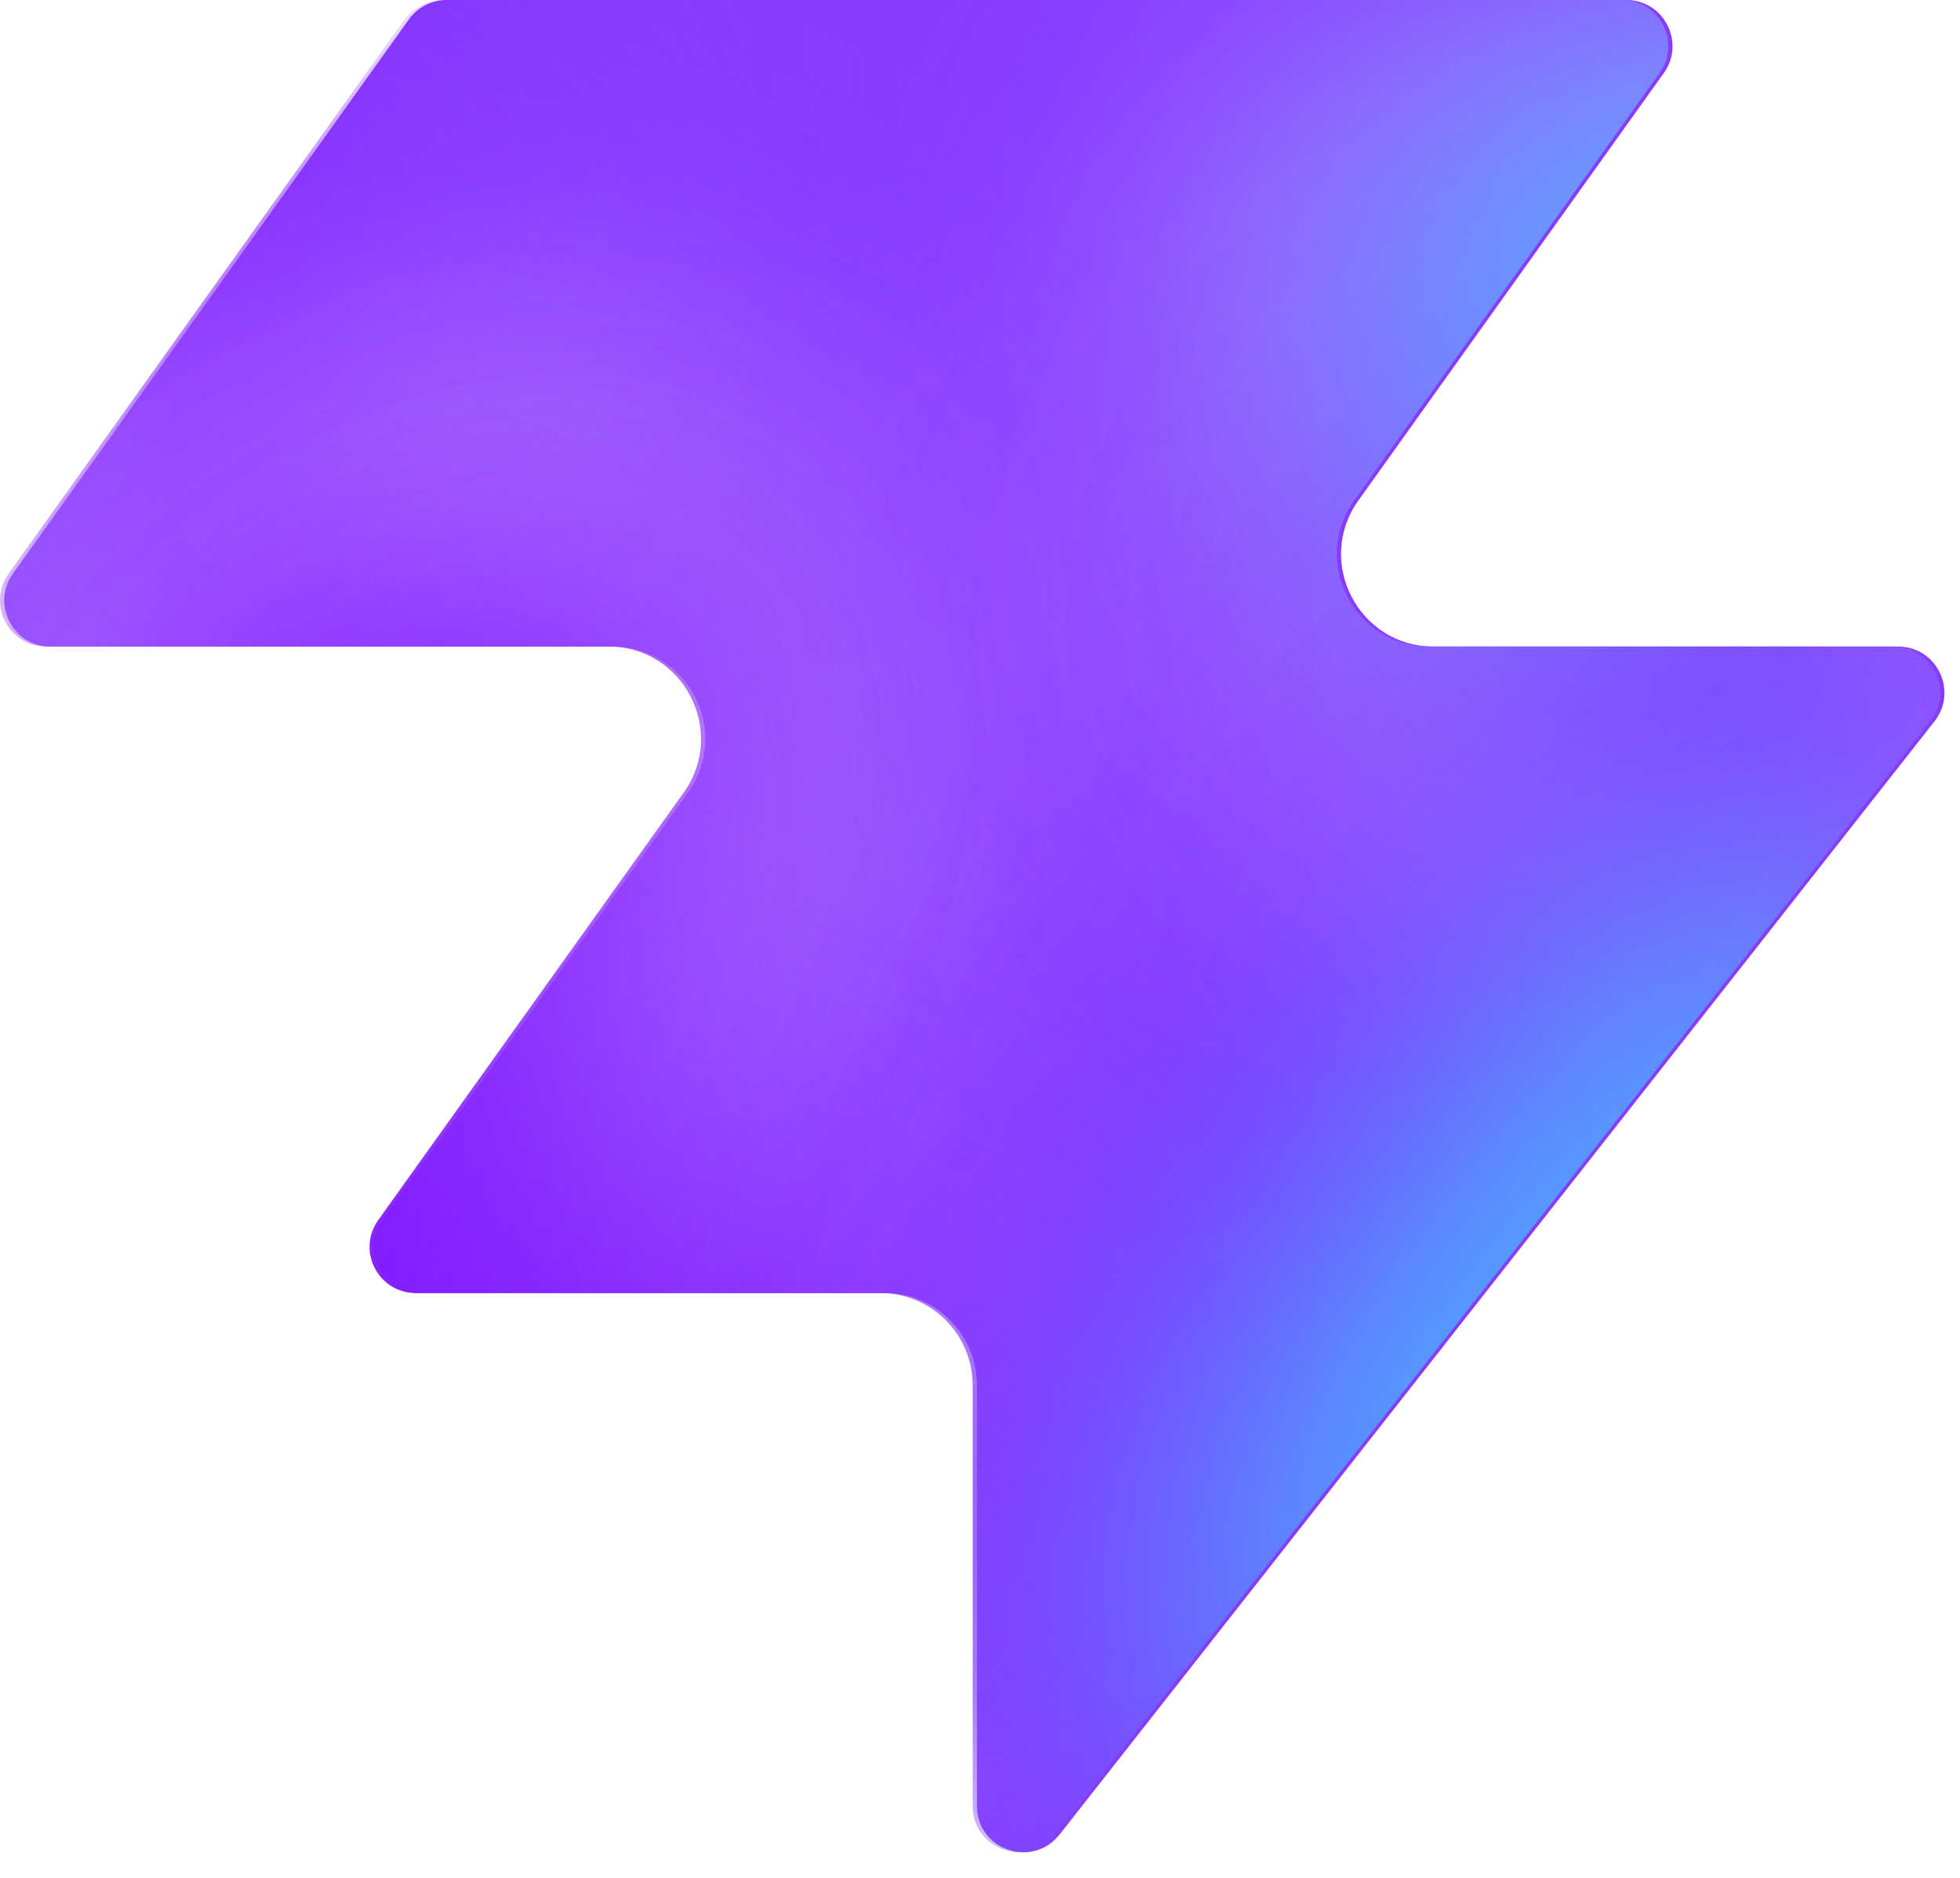
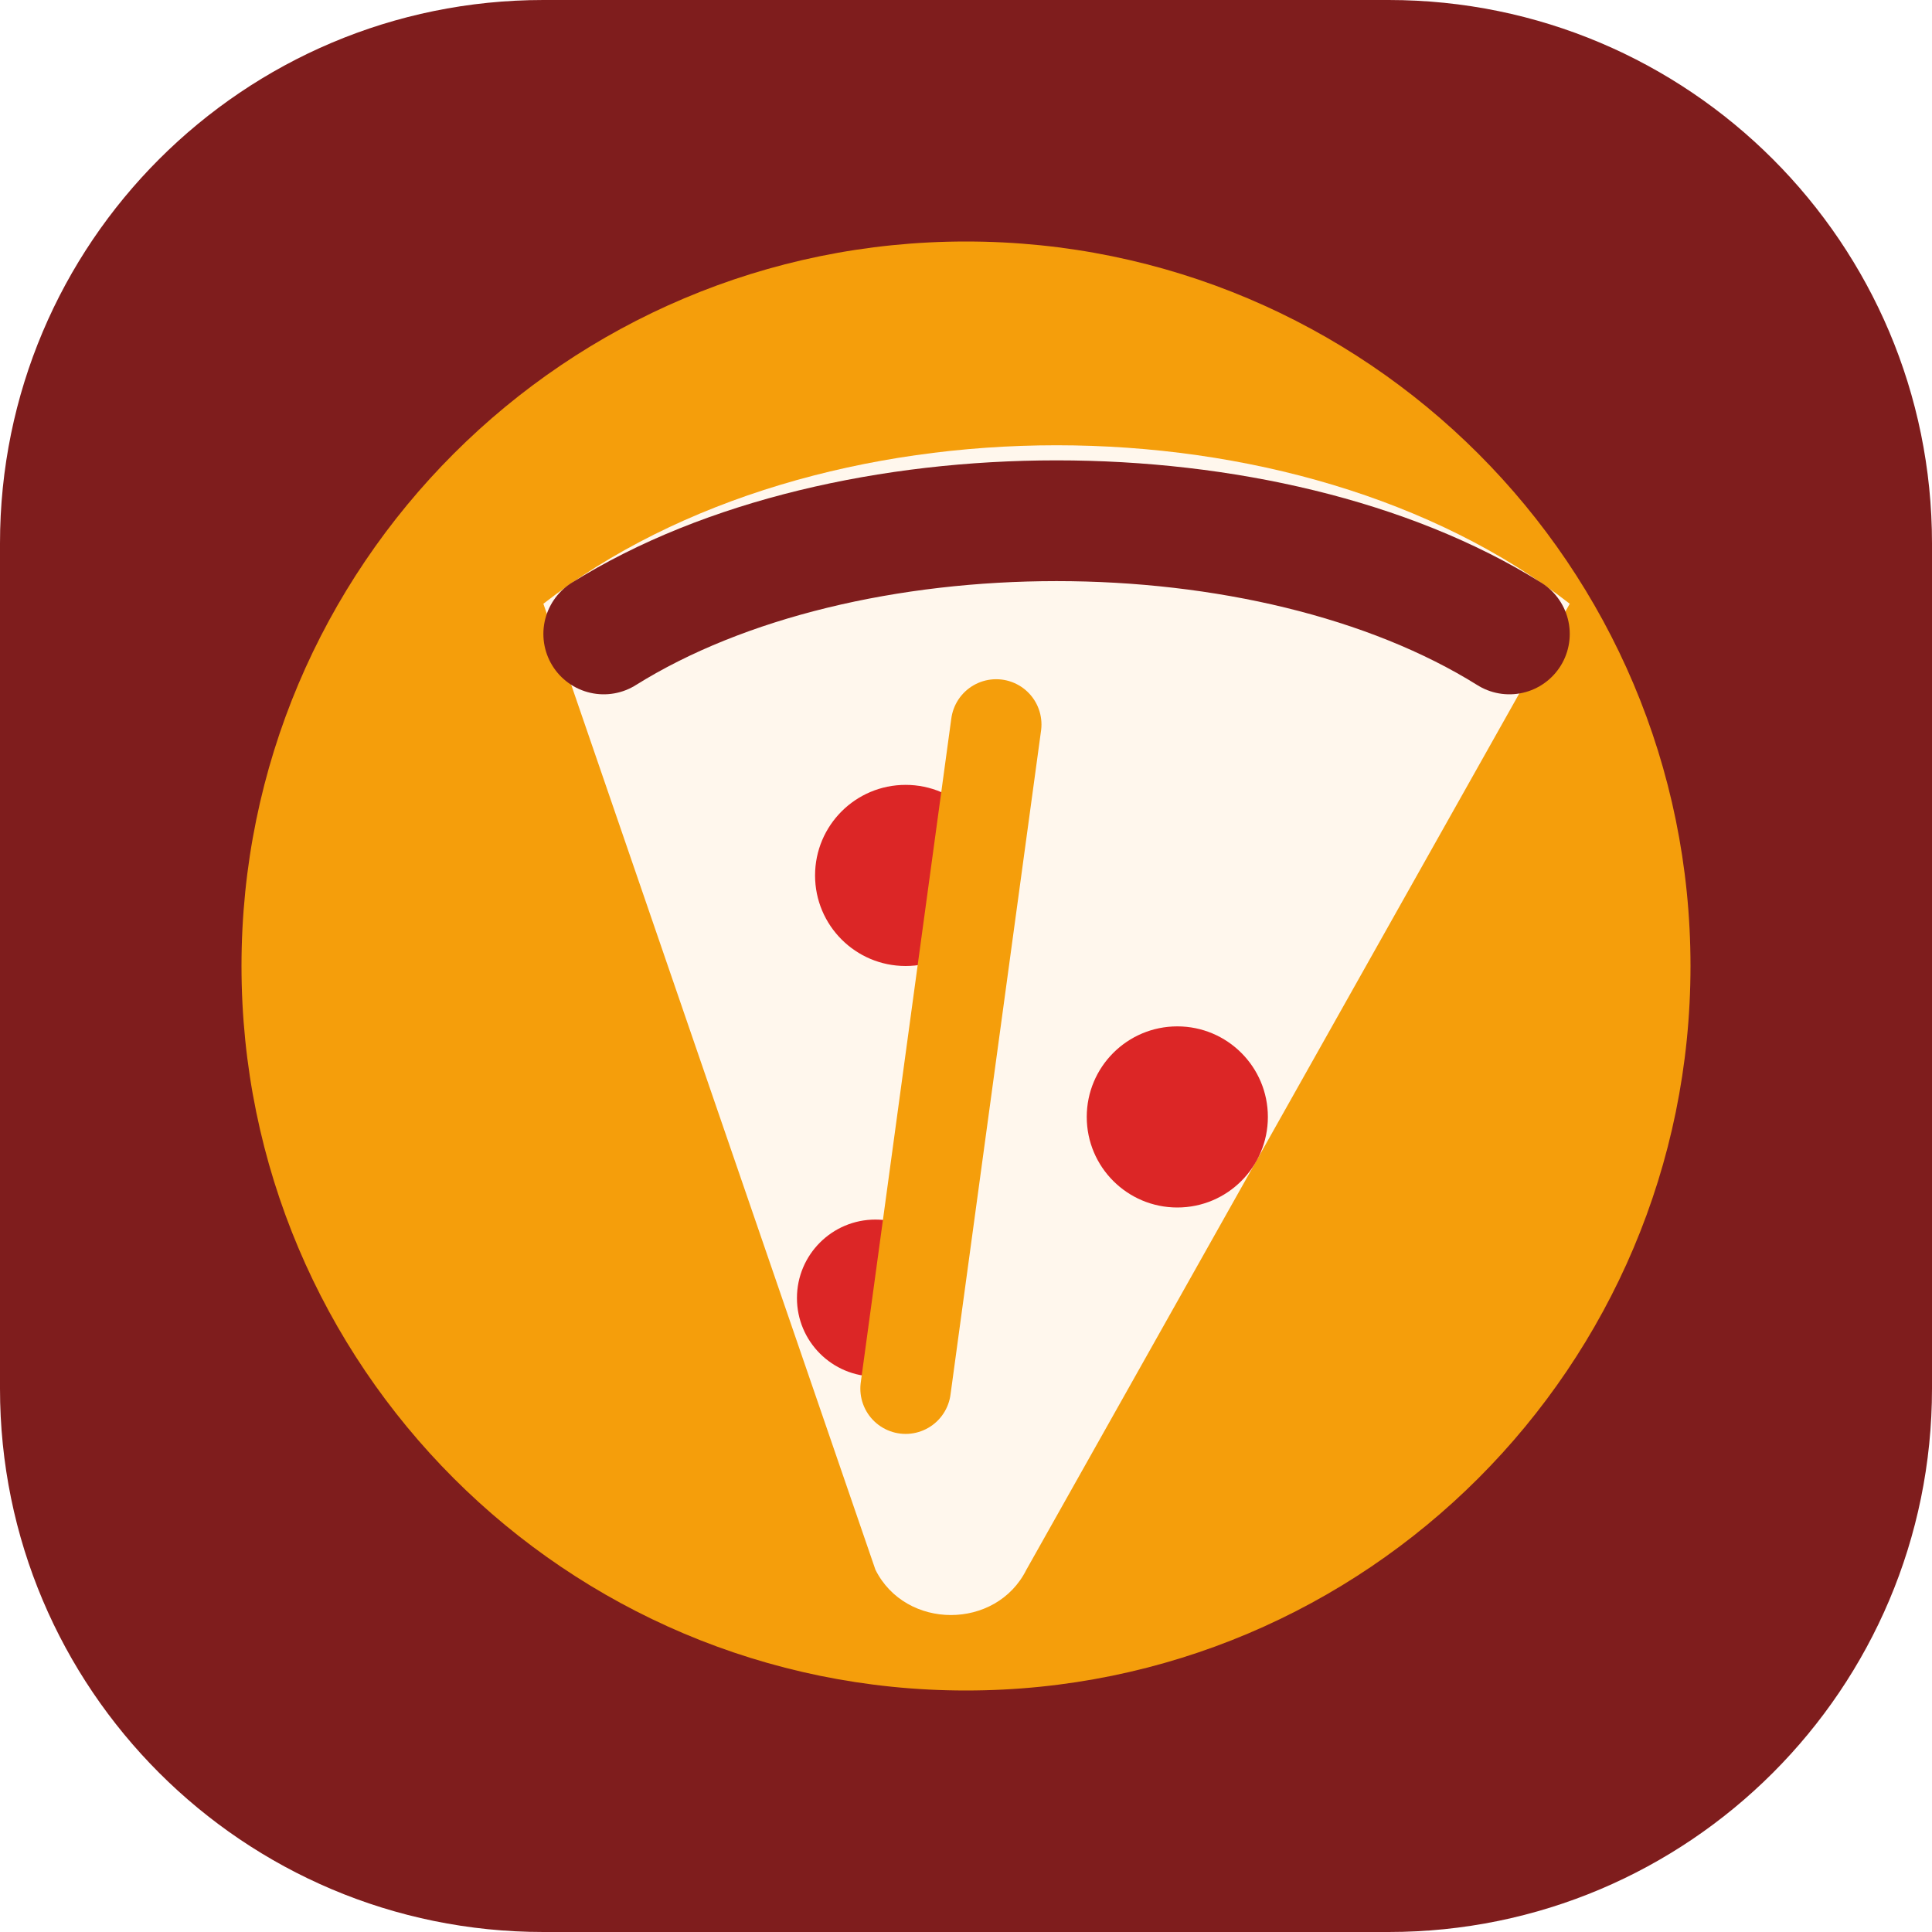
- <svg xmlns="http://www.w3.org/2000/svg" width="48" height="46" fill="none" viewBox="0 0 48 46">
-   <path fill="#863bff" d="M25.946 44.938c-.664.845-2.021.375-2.021-.698V33.937a2.26 2.26 0 0 0-2.262-2.262H10.287c-.92 0-1.456-1.04-.92-1.788l7.48-10.471c1.07-1.497 0-3.578-1.842-3.578H1.237c-.92 0-1.456-1.04-.92-1.788L10.013.474c.214-.297.556-.474.92-.474h28.894c.92 0 1.456 1.04.92 1.788l-7.48 10.471c-1.07 1.498 0 3.579 1.842 3.579h11.377c.943 0 1.473 1.088.89 1.83L25.947 44.94z" style="fill:#863bff;fill:color(display-p3 .525 .23 1);fill-opacity:1" />
-   <mask id="a" width="48" height="46" x="0" y="0" maskUnits="userSpaceOnUse" style="mask-type:alpha">
-     <path fill="#000" d="M25.842 44.938c-.664.844-2.021.375-2.021-.698V33.937a2.26 2.26 0 0 0-2.262-2.262H10.183c-.92 0-1.456-1.04-.92-1.788l7.48-10.471c1.07-1.498 0-3.579-1.842-3.579H1.133c-.92 0-1.456-1.04-.92-1.787L9.91.473c.214-.297.556-.474.92-.474h28.894c.92 0 1.456 1.04.92 1.788l-7.48 10.471c-1.07 1.498 0 3.578 1.842 3.578h11.377c.943 0 1.473 1.088.89 1.832L25.843 44.94z" style="fill:#000;fill-opacity:1" />
-   </mask>
-   <g mask="url(#a)">
-     <g filter="url(#b)">
-       <ellipse cx="5.508" cy="14.704" fill="#ede6ff" rx="5.508" ry="14.704" style="fill:#ede6ff;fill:color(display-p3 .927 .903 1);fill-opacity:1" transform="matrix(.00324 1 1 -.00324 -4.47 31.516)" />
-     </g>
-     <g filter="url(#c)">
-       <ellipse cx="10.399" cy="29.851" fill="#ede6ff" rx="10.399" ry="29.851" style="fill:#ede6ff;fill:color(display-p3 .927 .903 1);fill-opacity:1" transform="matrix(.00324 1 1 -.00324 -39.328 7.883)" />
-     </g>
-     <g filter="url(#d)">
-       <ellipse cx="5.508" cy="30.487" fill="#7e14ff" rx="5.508" ry="30.487" style="fill:#7e14ff;fill:color(display-p3 .492 .077 1);fill-opacity:1" transform="rotate(89.814 -25.913 -14.639)scale(1 -1)" />
-     </g>
-     <g filter="url(#e)">
-       <ellipse cx="5.508" cy="30.599" fill="#7e14ff" rx="5.508" ry="30.599" style="fill:#7e14ff;fill:color(display-p3 .492 .077 1);fill-opacity:1" transform="rotate(89.814 -32.644 -3.334)scale(1 -1)" />
-     </g>
-     <g filter="url(#f)">
-       <ellipse cx="5.508" cy="30.599" fill="#7e14ff" rx="5.508" ry="30.599" style="fill:#7e14ff;fill:color(display-p3 .492 .077 1);fill-opacity:1" transform="matrix(.00324 1 1 -.00324 -34.34 30.47)" />
-     </g>
-     <g filter="url(#g)">
-       <ellipse cx="14.072" cy="22.078" fill="#ede6ff" rx="14.072" ry="22.078" style="fill:#ede6ff;fill:color(display-p3 .927 .903 1);fill-opacity:1" transform="rotate(93.35 24.506 48.493)scale(-1 1)" />
-     </g>
-     <g filter="url(#h)">
-       <ellipse cx="3.47" cy="21.501" fill="#7e14ff" rx="3.47" ry="21.501" style="fill:#7e14ff;fill:color(display-p3 .492 .077 1);fill-opacity:1" transform="rotate(89.009 28.708 47.59)scale(-1 1)" />
-     </g>
-     <g filter="url(#i)">
-       <ellipse cx="3.47" cy="21.501" fill="#7e14ff" rx="3.47" ry="21.501" style="fill:#7e14ff;fill:color(display-p3 .492 .077 1);fill-opacity:1" transform="rotate(89.009 28.708 47.59)scale(-1 1)" />
-     </g>
-     <g filter="url(#j)">
-       <ellipse cx=".387" cy="8.972" fill="#7e14ff" rx="4.407" ry="29.108" style="fill:#7e14ff;fill:color(display-p3 .492 .077 1);fill-opacity:1" transform="rotate(39.51 .387 8.972)" />
-     </g>
-     <g filter="url(#k)">
-       <ellipse cx="47.523" cy="-6.092" fill="#7e14ff" rx="4.407" ry="29.108" style="fill:#7e14ff;fill:color(display-p3 .492 .077 1);fill-opacity:1" transform="rotate(37.892 47.523 -6.092)" />
-     </g>
-     <g filter="url(#l)">
-       <ellipse cx="41.412" cy="6.333" fill="#47bfff" rx="5.971" ry="9.665" style="fill:#47bfff;fill:color(display-p3 .28 .748 1);fill-opacity:1" transform="rotate(37.892 41.412 6.333)" />
-     </g>
-     <g filter="url(#m)">
-       <ellipse cx="-1.879" cy="38.332" fill="#7e14ff" rx="4.407" ry="29.108" style="fill:#7e14ff;fill:color(display-p3 .492 .077 1);fill-opacity:1" transform="rotate(37.892 -1.88 38.332)" />
-     </g>
-     <g filter="url(#n)">
-       <ellipse cx="-1.879" cy="38.332" fill="#7e14ff" rx="4.407" ry="29.108" style="fill:#7e14ff;fill:color(display-p3 .492 .077 1);fill-opacity:1" transform="rotate(37.892 -1.88 38.332)" />
-     </g>
-     <g filter="url(#o)">
-       <ellipse cx="35.651" cy="29.907" fill="#7e14ff" rx="4.407" ry="29.108" style="fill:#7e14ff;fill:color(display-p3 .492 .077 1);fill-opacity:1" transform="rotate(37.892 35.651 29.907)" />
-     </g>
-     <g filter="url(#p)">
-       <ellipse cx="38.418" cy="32.4" fill="#47bfff" rx="5.971" ry="15.297" style="fill:#47bfff;fill:color(display-p3 .28 .748 1);fill-opacity:1" transform="rotate(37.892 38.418 32.4)" />
-     </g>
-   </g>
-   <defs>
-     <filter id="b" width="60.045" height="41.654" x="-19.77" y="16.149" color-interpolation-filters="sRGB" filterUnits="userSpaceOnUse">
-       <feFlood flood-opacity="0" result="BackgroundImageFix" />
-       <feBlend in="SourceGraphic" in2="BackgroundImageFix" result="shape" />
-       <feGaussianBlur result="effect1_foregroundBlur_2002_17158" stdDeviation="7.659" />
-     </filter>
-     <filter id="c" width="90.34" height="51.437" x="-54.613" y="-7.533" color-interpolation-filters="sRGB" filterUnits="userSpaceOnUse">
-       <feFlood flood-opacity="0" result="BackgroundImageFix" />
-       <feBlend in="SourceGraphic" in2="BackgroundImageFix" result="shape" />
-       <feGaussianBlur result="effect1_foregroundBlur_2002_17158" stdDeviation="7.659" />
-     </filter>
-     <filter id="d" width="79.355" height="29.4" x="-49.64" y="2.03" color-interpolation-filters="sRGB" filterUnits="userSpaceOnUse">
-       <feFlood flood-opacity="0" result="BackgroundImageFix" />
-       <feBlend in="SourceGraphic" in2="BackgroundImageFix" result="shape" />
-       <feGaussianBlur result="effect1_foregroundBlur_2002_17158" stdDeviation="4.596" />
-     </filter>
-     <filter id="e" width="79.579" height="29.4" x="-45.045" y="20.029" color-interpolation-filters="sRGB" filterUnits="userSpaceOnUse">
-       <feFlood flood-opacity="0" result="BackgroundImageFix" />
-       <feBlend in="SourceGraphic" in2="BackgroundImageFix" result="shape" />
-       <feGaussianBlur result="effect1_foregroundBlur_2002_17158" stdDeviation="4.596" />
-     </filter>
-     <filter id="f" width="79.579" height="29.4" x="-43.513" y="21.178" color-interpolation-filters="sRGB" filterUnits="userSpaceOnUse">
-       <feFlood flood-opacity="0" result="BackgroundImageFix" />
-       <feBlend in="SourceGraphic" in2="BackgroundImageFix" result="shape" />
-       <feGaussianBlur result="effect1_foregroundBlur_2002_17158" stdDeviation="4.596" />
-     </filter>
-     <filter id="g" width="74.749" height="58.852" x="15.756" y="-17.901" color-interpolation-filters="sRGB" filterUnits="userSpaceOnUse">
-       <feFlood flood-opacity="0" result="BackgroundImageFix" />
-       <feBlend in="SourceGraphic" in2="BackgroundImageFix" result="shape" />
-       <feGaussianBlur result="effect1_foregroundBlur_2002_17158" stdDeviation="7.659" />
-     </filter>
-     <filter id="h" width="61.377" height="25.362" x="23.548" y="2.284" color-interpolation-filters="sRGB" filterUnits="userSpaceOnUse">
-       <feFlood flood-opacity="0" result="BackgroundImageFix" />
-       <feBlend in="SourceGraphic" in2="BackgroundImageFix" result="shape" />
-       <feGaussianBlur result="effect1_foregroundBlur_2002_17158" stdDeviation="4.596" />
-     </filter>
-     <filter id="i" width="61.377" height="25.362" x="23.548" y="2.284" color-interpolation-filters="sRGB" filterUnits="userSpaceOnUse">
-       <feFlood flood-opacity="0" result="BackgroundImageFix" />
-       <feBlend in="SourceGraphic" in2="BackgroundImageFix" result="shape" />
-       <feGaussianBlur result="effect1_foregroundBlur_2002_17158" stdDeviation="4.596" />
-     </filter>
-     <filter id="j" width="56.045" height="63.649" x="-27.636" y="-22.853" color-interpolation-filters="sRGB" filterUnits="userSpaceOnUse">
-       <feFlood flood-opacity="0" result="BackgroundImageFix" />
-       <feBlend in="SourceGraphic" in2="BackgroundImageFix" result="shape" />
-       <feGaussianBlur result="effect1_foregroundBlur_2002_17158" stdDeviation="4.596" />
-     </filter>
-     <filter id="k" width="54.814" height="64.646" x="20.116" y="-38.415" color-interpolation-filters="sRGB" filterUnits="userSpaceOnUse">
-       <feFlood flood-opacity="0" result="BackgroundImageFix" />
-       <feBlend in="SourceGraphic" in2="BackgroundImageFix" result="shape" />
-       <feGaussianBlur result="effect1_foregroundBlur_2002_17158" stdDeviation="4.596" />
-     </filter>
-     <filter id="l" width="33.541" height="35.313" x="24.641" y="-11.323" color-interpolation-filters="sRGB" filterUnits="userSpaceOnUse">
-       <feFlood flood-opacity="0" result="BackgroundImageFix" />
-       <feBlend in="SourceGraphic" in2="BackgroundImageFix" result="shape" />
-       <feGaussianBlur result="effect1_foregroundBlur_2002_17158" stdDeviation="4.596" />
-     </filter>
-     <filter id="m" width="54.814" height="64.646" x="-29.286" y="6.009" color-interpolation-filters="sRGB" filterUnits="userSpaceOnUse">
-       <feFlood flood-opacity="0" result="BackgroundImageFix" />
-       <feBlend in="SourceGraphic" in2="BackgroundImageFix" result="shape" />
-       <feGaussianBlur result="effect1_foregroundBlur_2002_17158" stdDeviation="4.596" />
-     </filter>
-     <filter id="n" width="54.814" height="64.646" x="-29.286" y="6.009" color-interpolation-filters="sRGB" filterUnits="userSpaceOnUse">
-       <feFlood flood-opacity="0" result="BackgroundImageFix" />
-       <feBlend in="SourceGraphic" in2="BackgroundImageFix" result="shape" />
-       <feGaussianBlur result="effect1_foregroundBlur_2002_17158" stdDeviation="4.596" />
-     </filter>
-     <filter id="o" width="54.814" height="64.646" x="8.244" y="-2.416" color-interpolation-filters="sRGB" filterUnits="userSpaceOnUse">
-       <feFlood flood-opacity="0" result="BackgroundImageFix" />
-       <feBlend in="SourceGraphic" in2="BackgroundImageFix" result="shape" />
-       <feGaussianBlur result="effect1_foregroundBlur_2002_17158" stdDeviation="4.596" />
-     </filter>
-     <filter id="p" width="39.409" height="43.623" x="18.713" y="10.588" color-interpolation-filters="sRGB" filterUnits="userSpaceOnUse">
-       <feFlood flood-opacity="0" result="BackgroundImageFix" />
-       <feBlend in="SourceGraphic" in2="BackgroundImageFix" result="shape" />
-       <feGaussianBlur result="effect1_foregroundBlur_2002_17158" stdDeviation="4.596" />
-     </filter>
-   </defs>
+ <svg xmlns="http://www.w3.org/2000/svg" viewBox="0 0 64 64">
+   <rect width="64" height="64" rx="18" fill="#7f1d1d" />
+   <circle cx="32" cy="32" r="24" fill="#f59e0b" />
+   <path d="M18 20c9-7 25-7 34 0L34 52c-1 2-4 2-5 0L18 20Z" fill="#fff7ed" />
+   <path d="M20 21c8-5 22-5 30 0" fill="none" stroke="#7f1d1d" stroke-width="4" stroke-linecap="round" />
+   <circle cx="30" cy="29" r="3" fill="#dc2626" />
+   <circle cx="39" cy="37" r="3" fill="#dc2626" />
+   <circle cx="29" cy="43" r="2.6" fill="#dc2626" />
+   <path d="M33 24l-3 22" stroke="#f59e0b" stroke-width="3" stroke-linecap="round" />
</svg>
